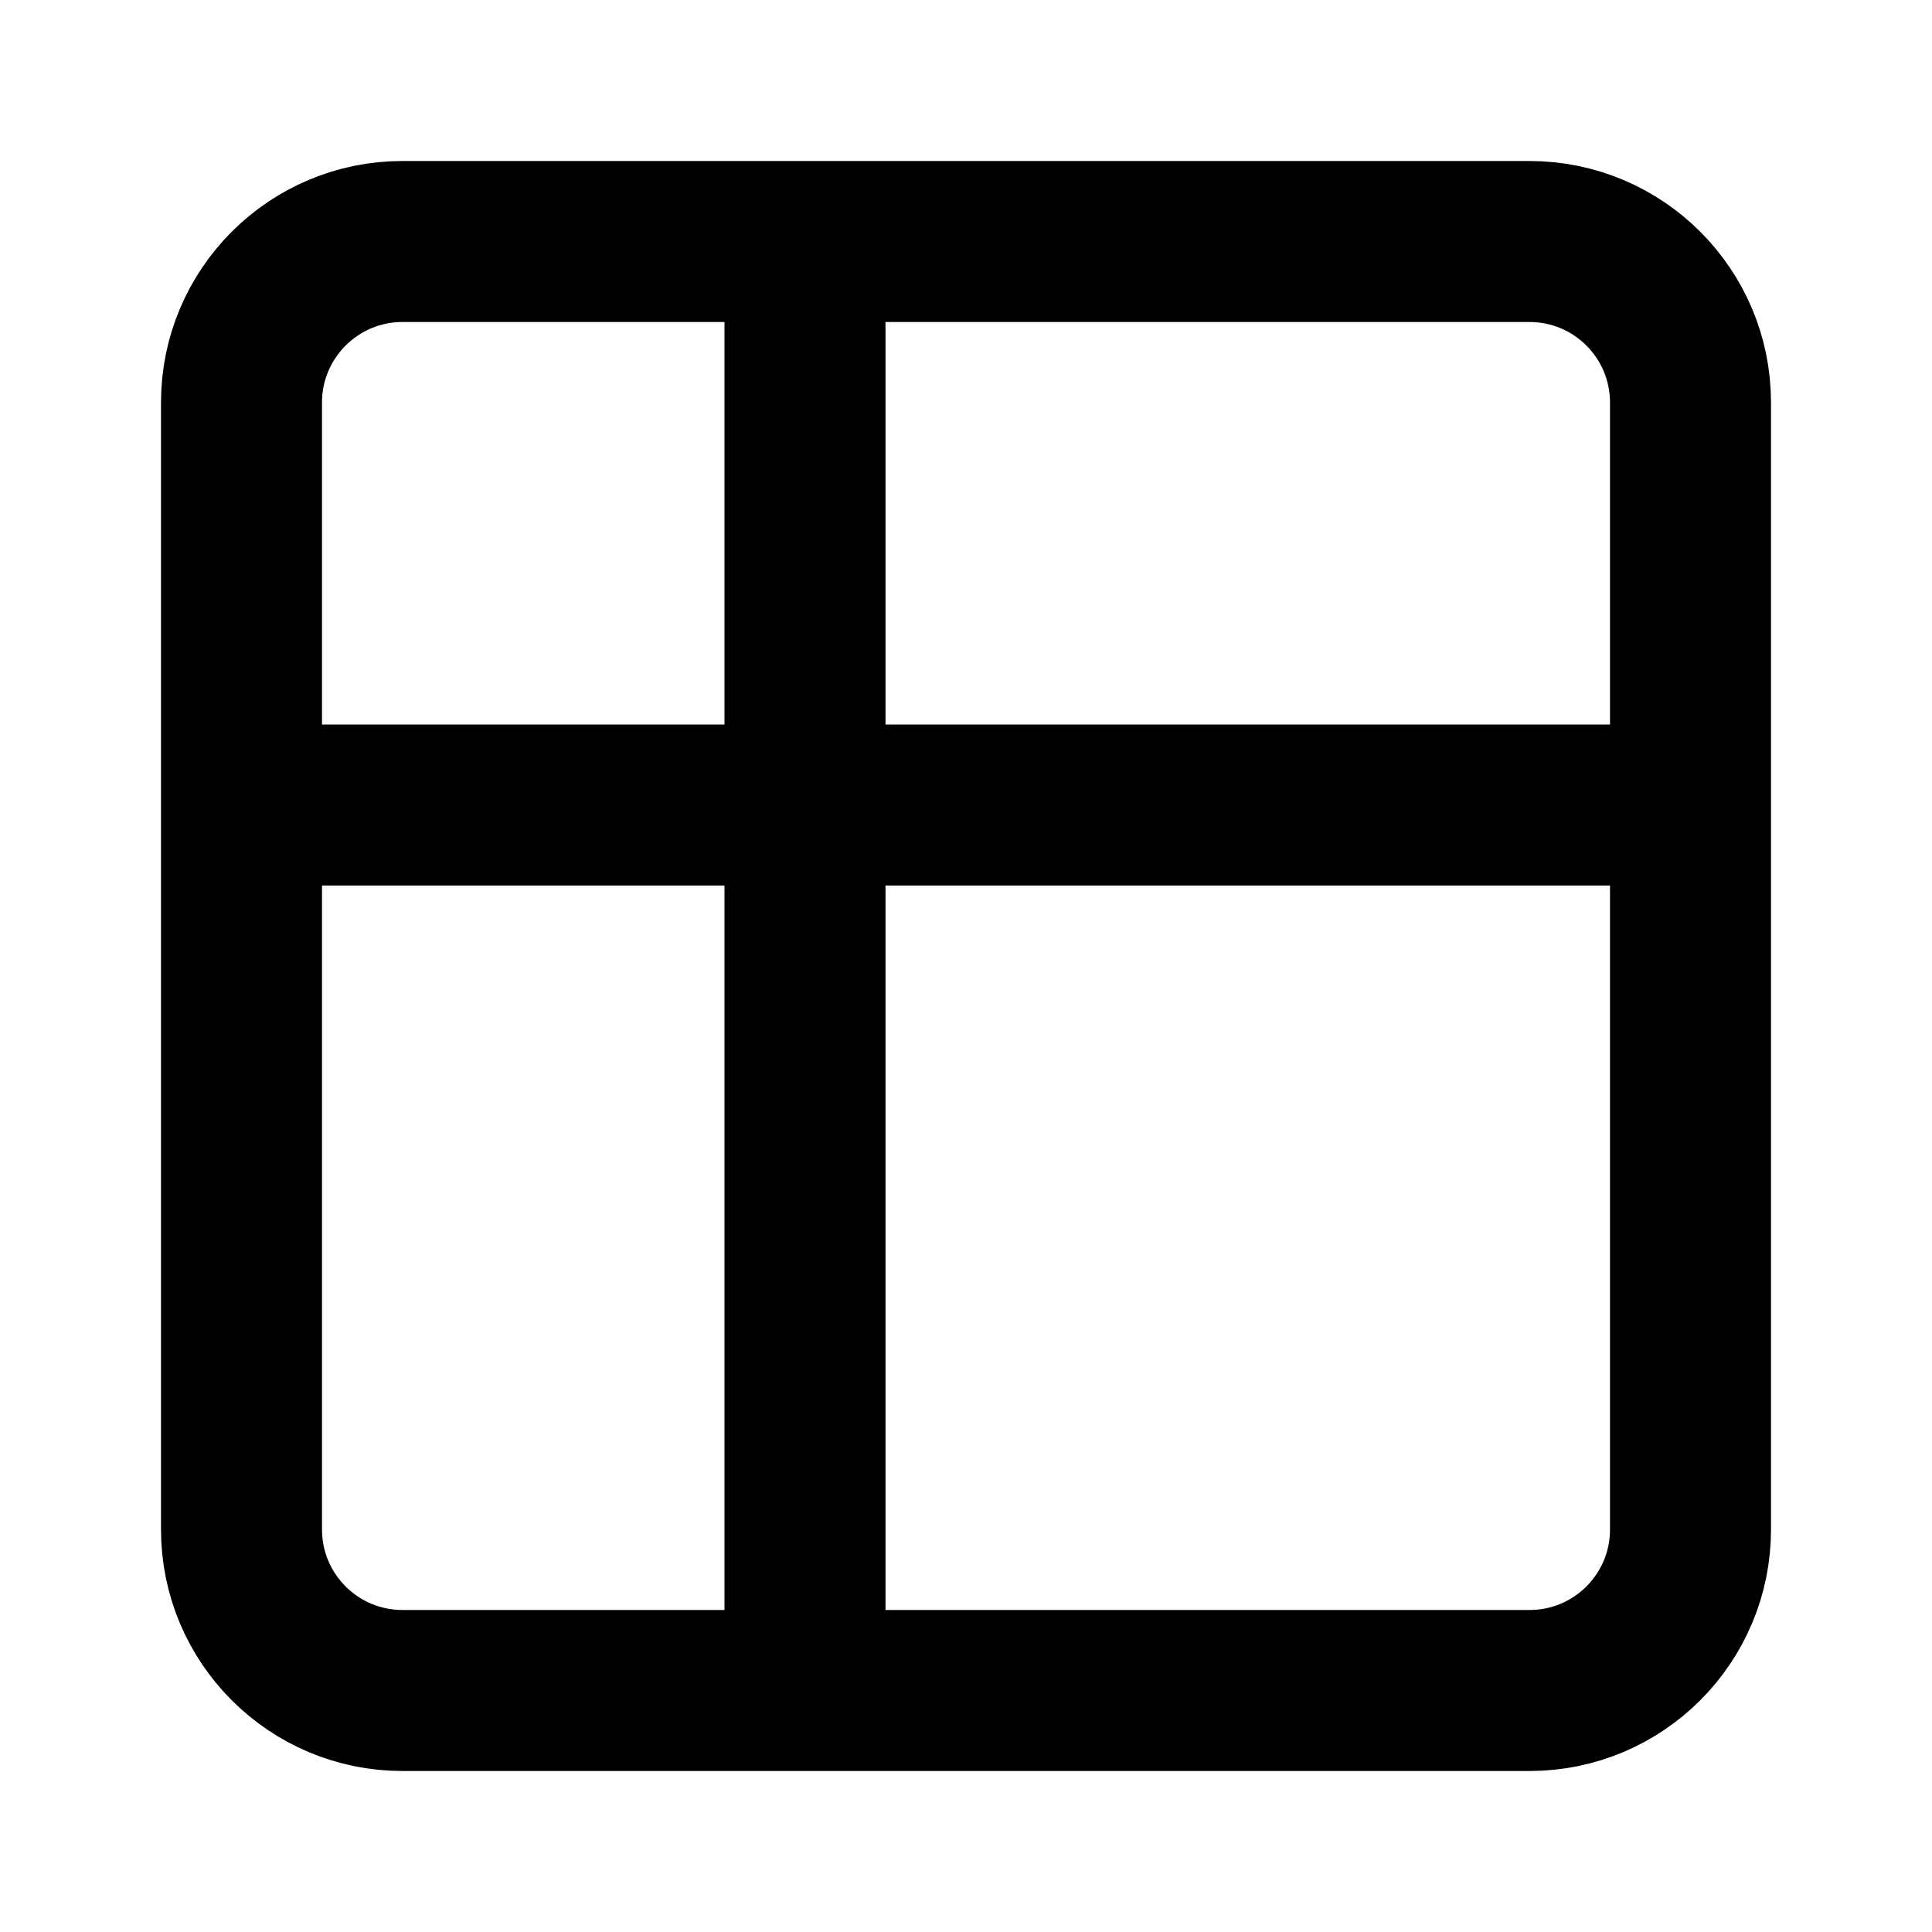
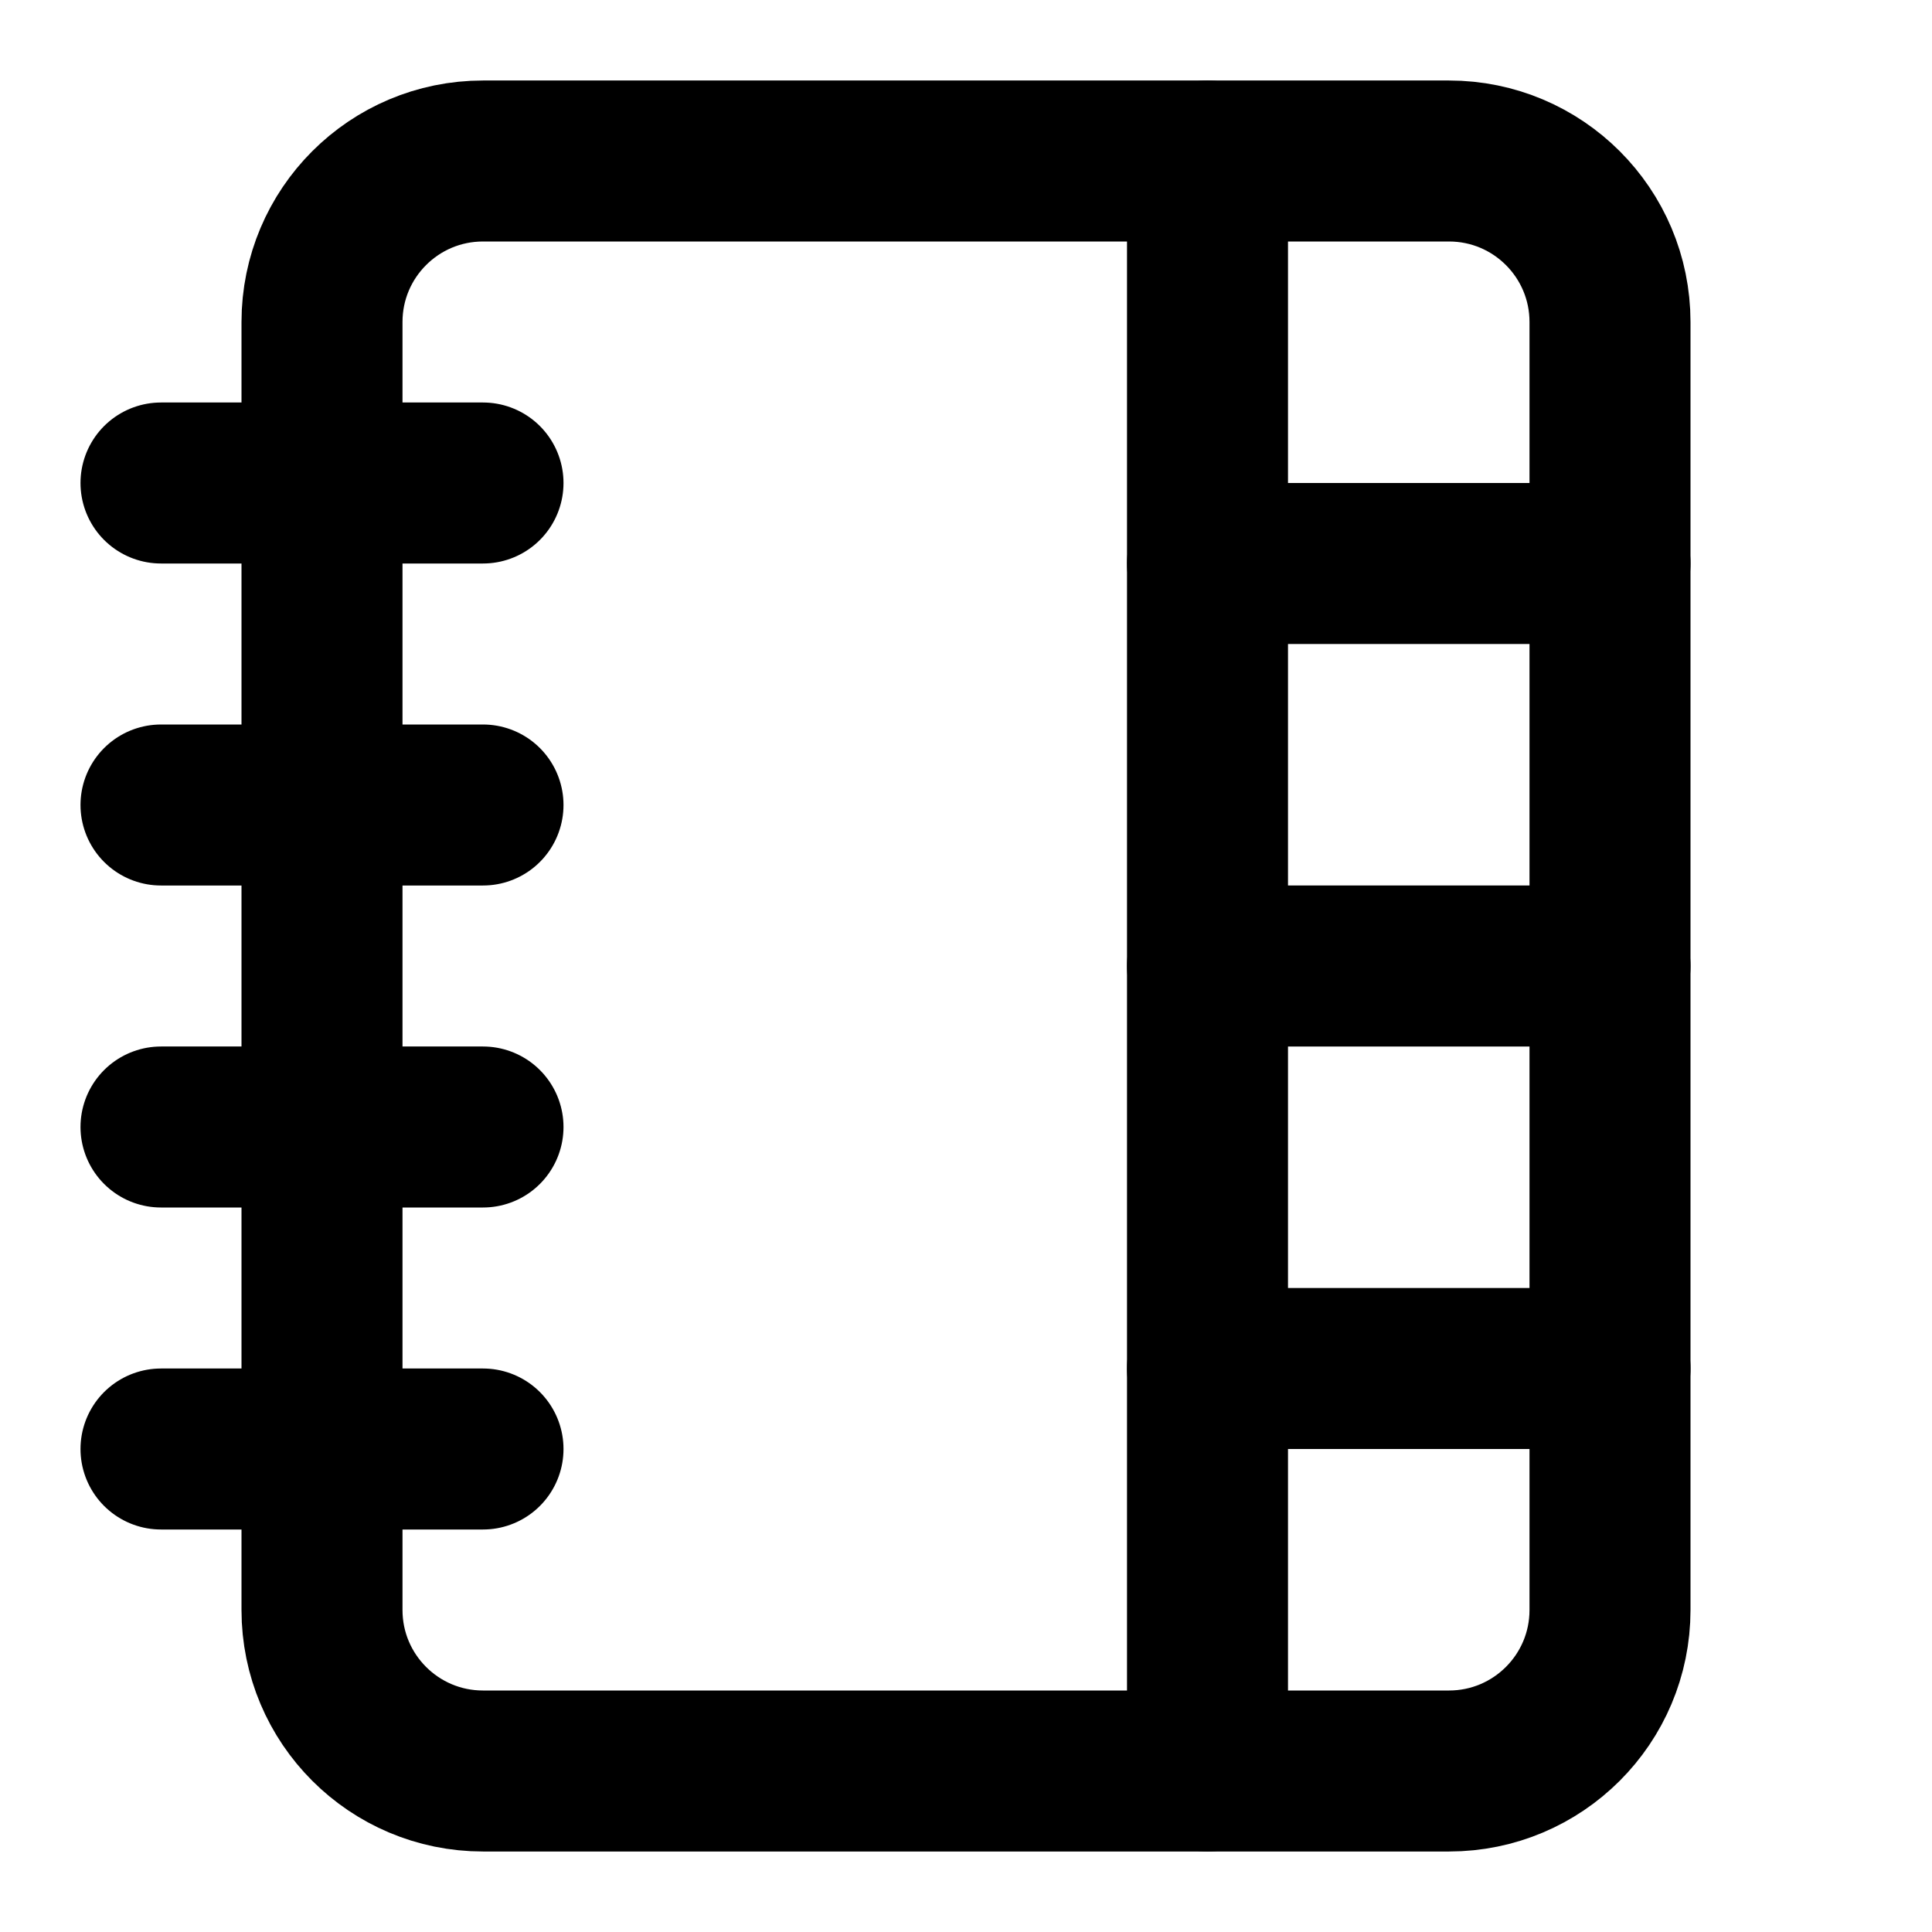
- <svg xmlns="http://www.w3.org/2000/svg" width="24" height="24" fill="none" stroke="currentColor" stroke-linecap="round" stroke-linejoin="round" stroke-width="2" class="icon icon-tabler icons-tabler-outline icon-tabler-table" viewBox="0 0 24 24">
-   <path stroke="none" d="M0 0h24v24H0z" />
-   <path d="M3 5a2 2 0 0 1 2-2h14a2 2 0 0 1 2 2v14a2 2 0 0 1-2 2H5a2 2 0 0 1-2-2zm0 5h18M10 3v18" />
+ <svg xmlns="http://www.w3.org/2000/svg" class="lucide lucide-notebook-tabs" width="24" height="24" viewBox="0 0 24 24" fill="none" stroke="currentColor" stroke-width="2" stroke-linecap="round" stroke-linejoin="round">
+   <path d="M2 6h4" />
+   <path d="M2 10h4" />
+   <path d="M2 14h4" />
+   <path d="M2 18h4" />
+   <rect width="16" height="20" x="4" y="2" rx="2" />
+   <path d="M15 2v20" />
+   <path d="M15 7h5" />
+   <path d="M15 12h5" />
+   <path d="M15 17h5" />
</svg>
